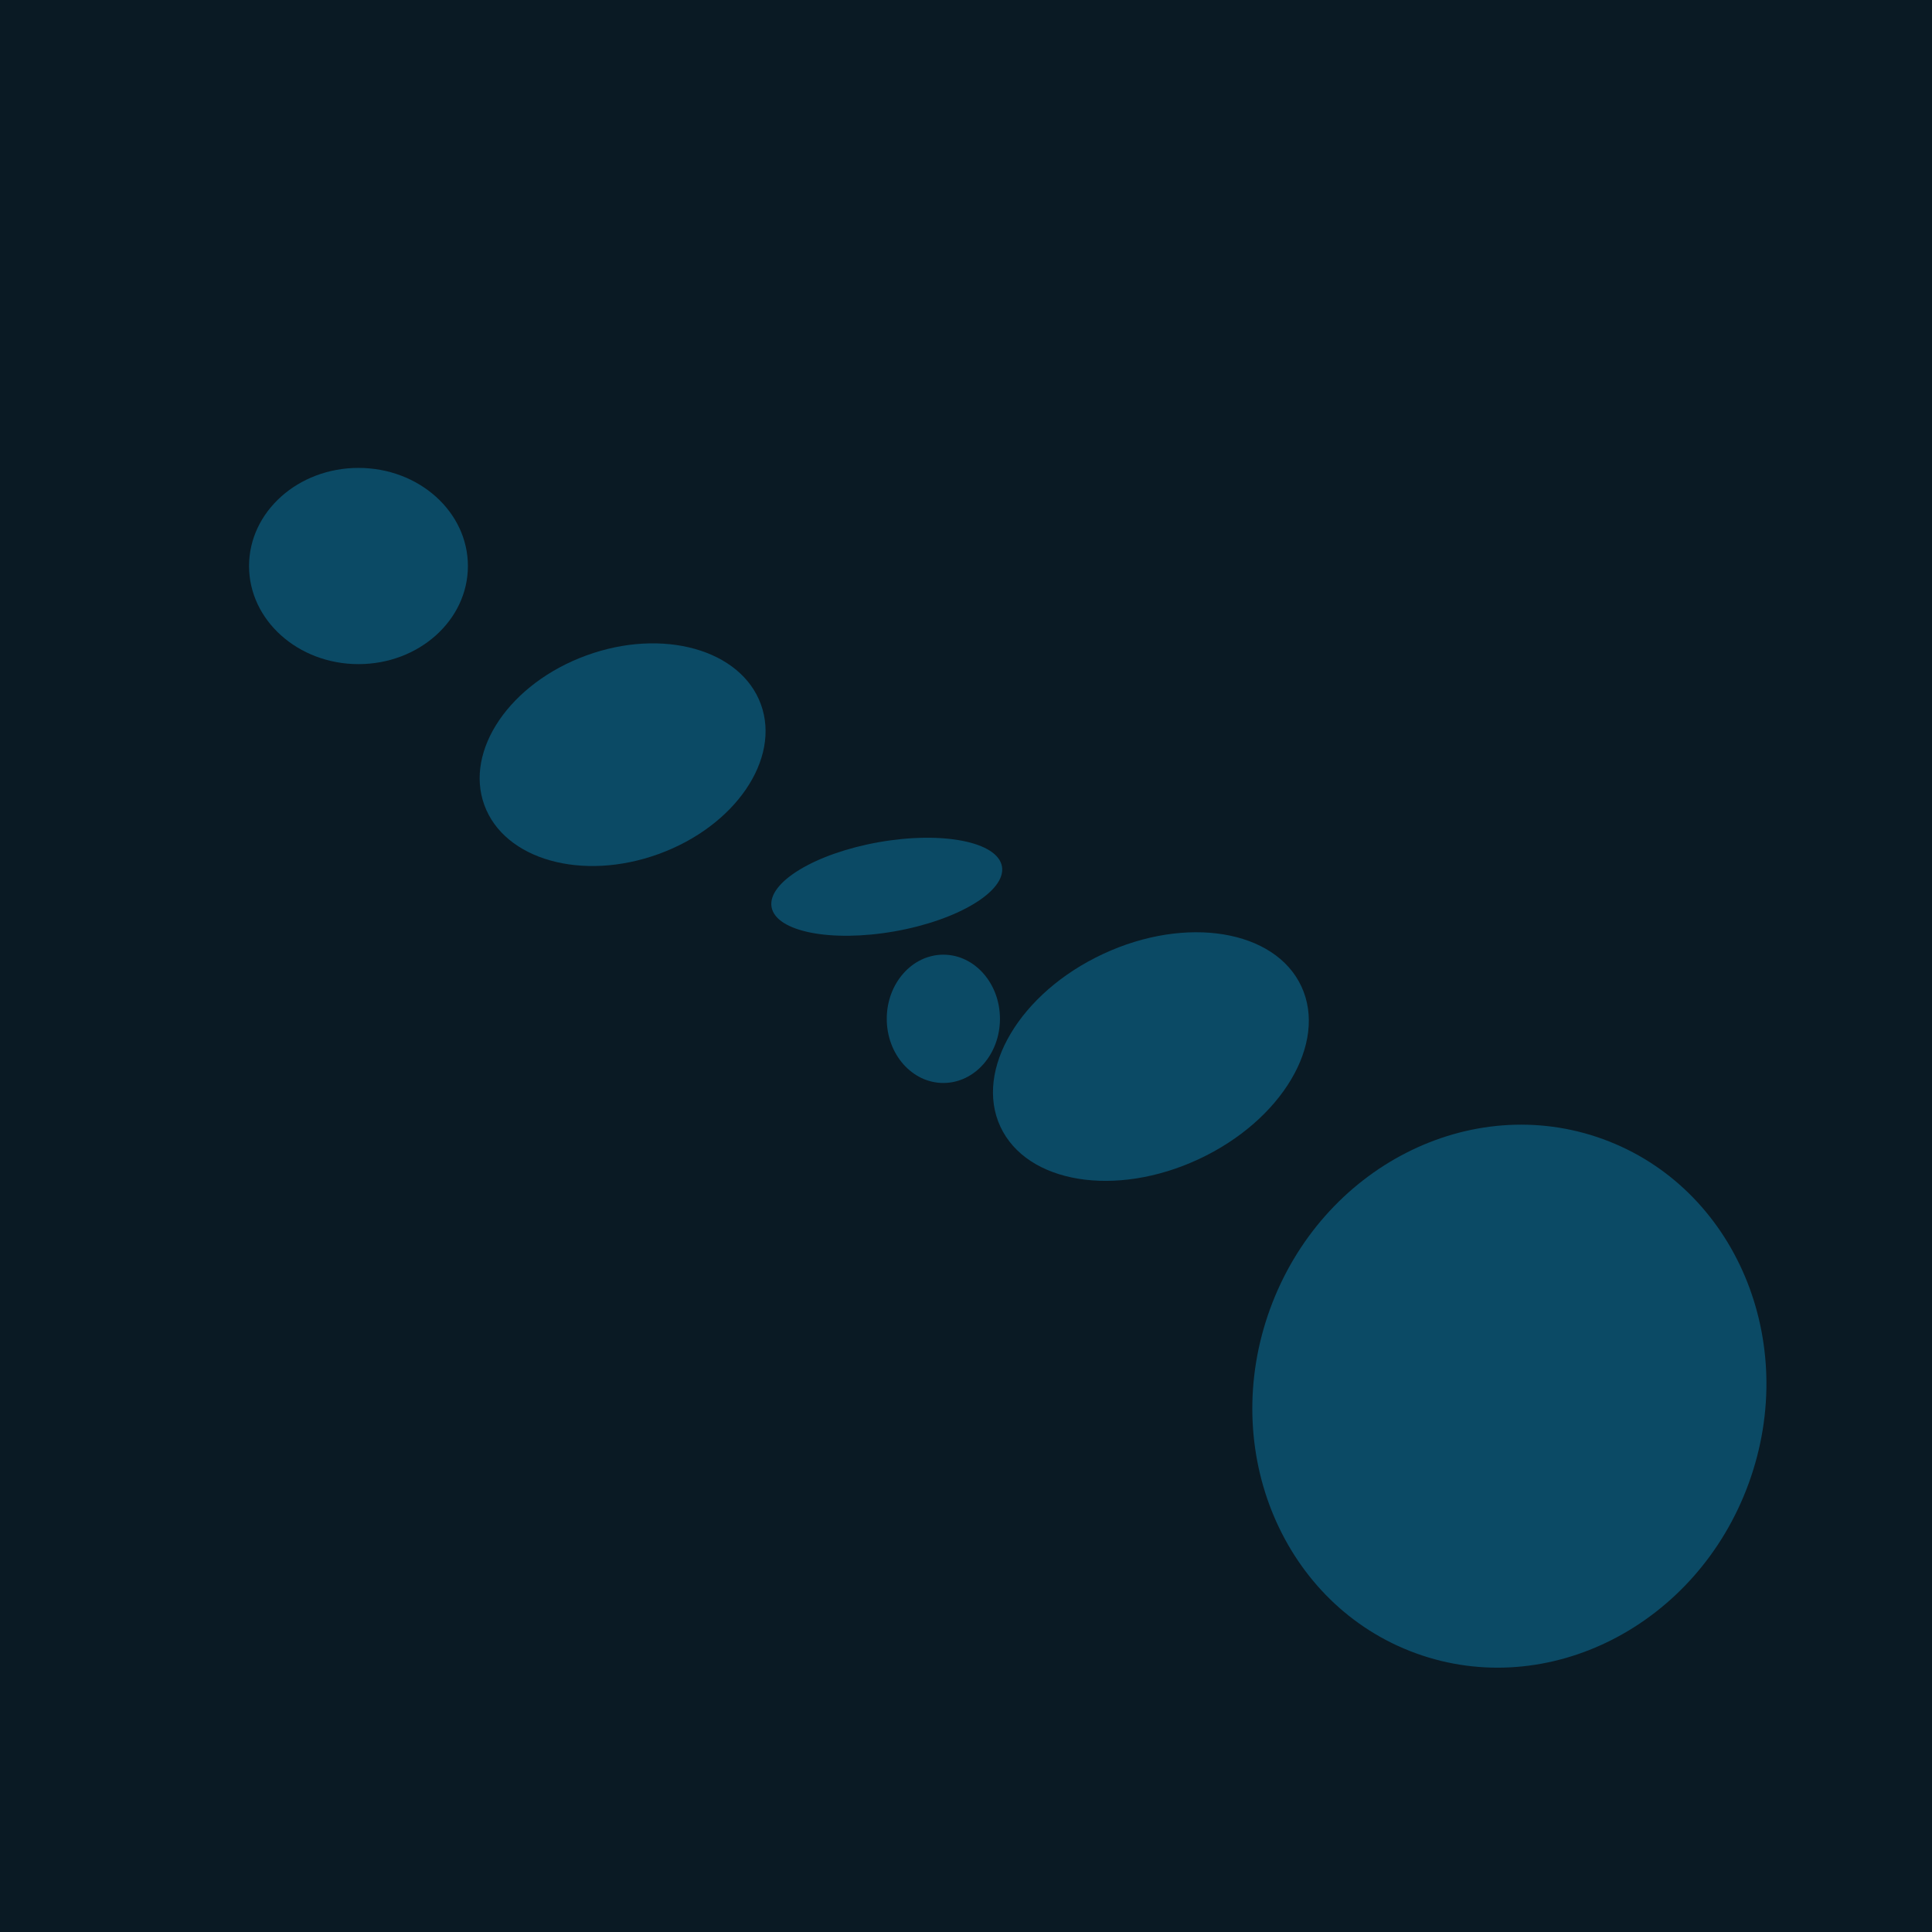
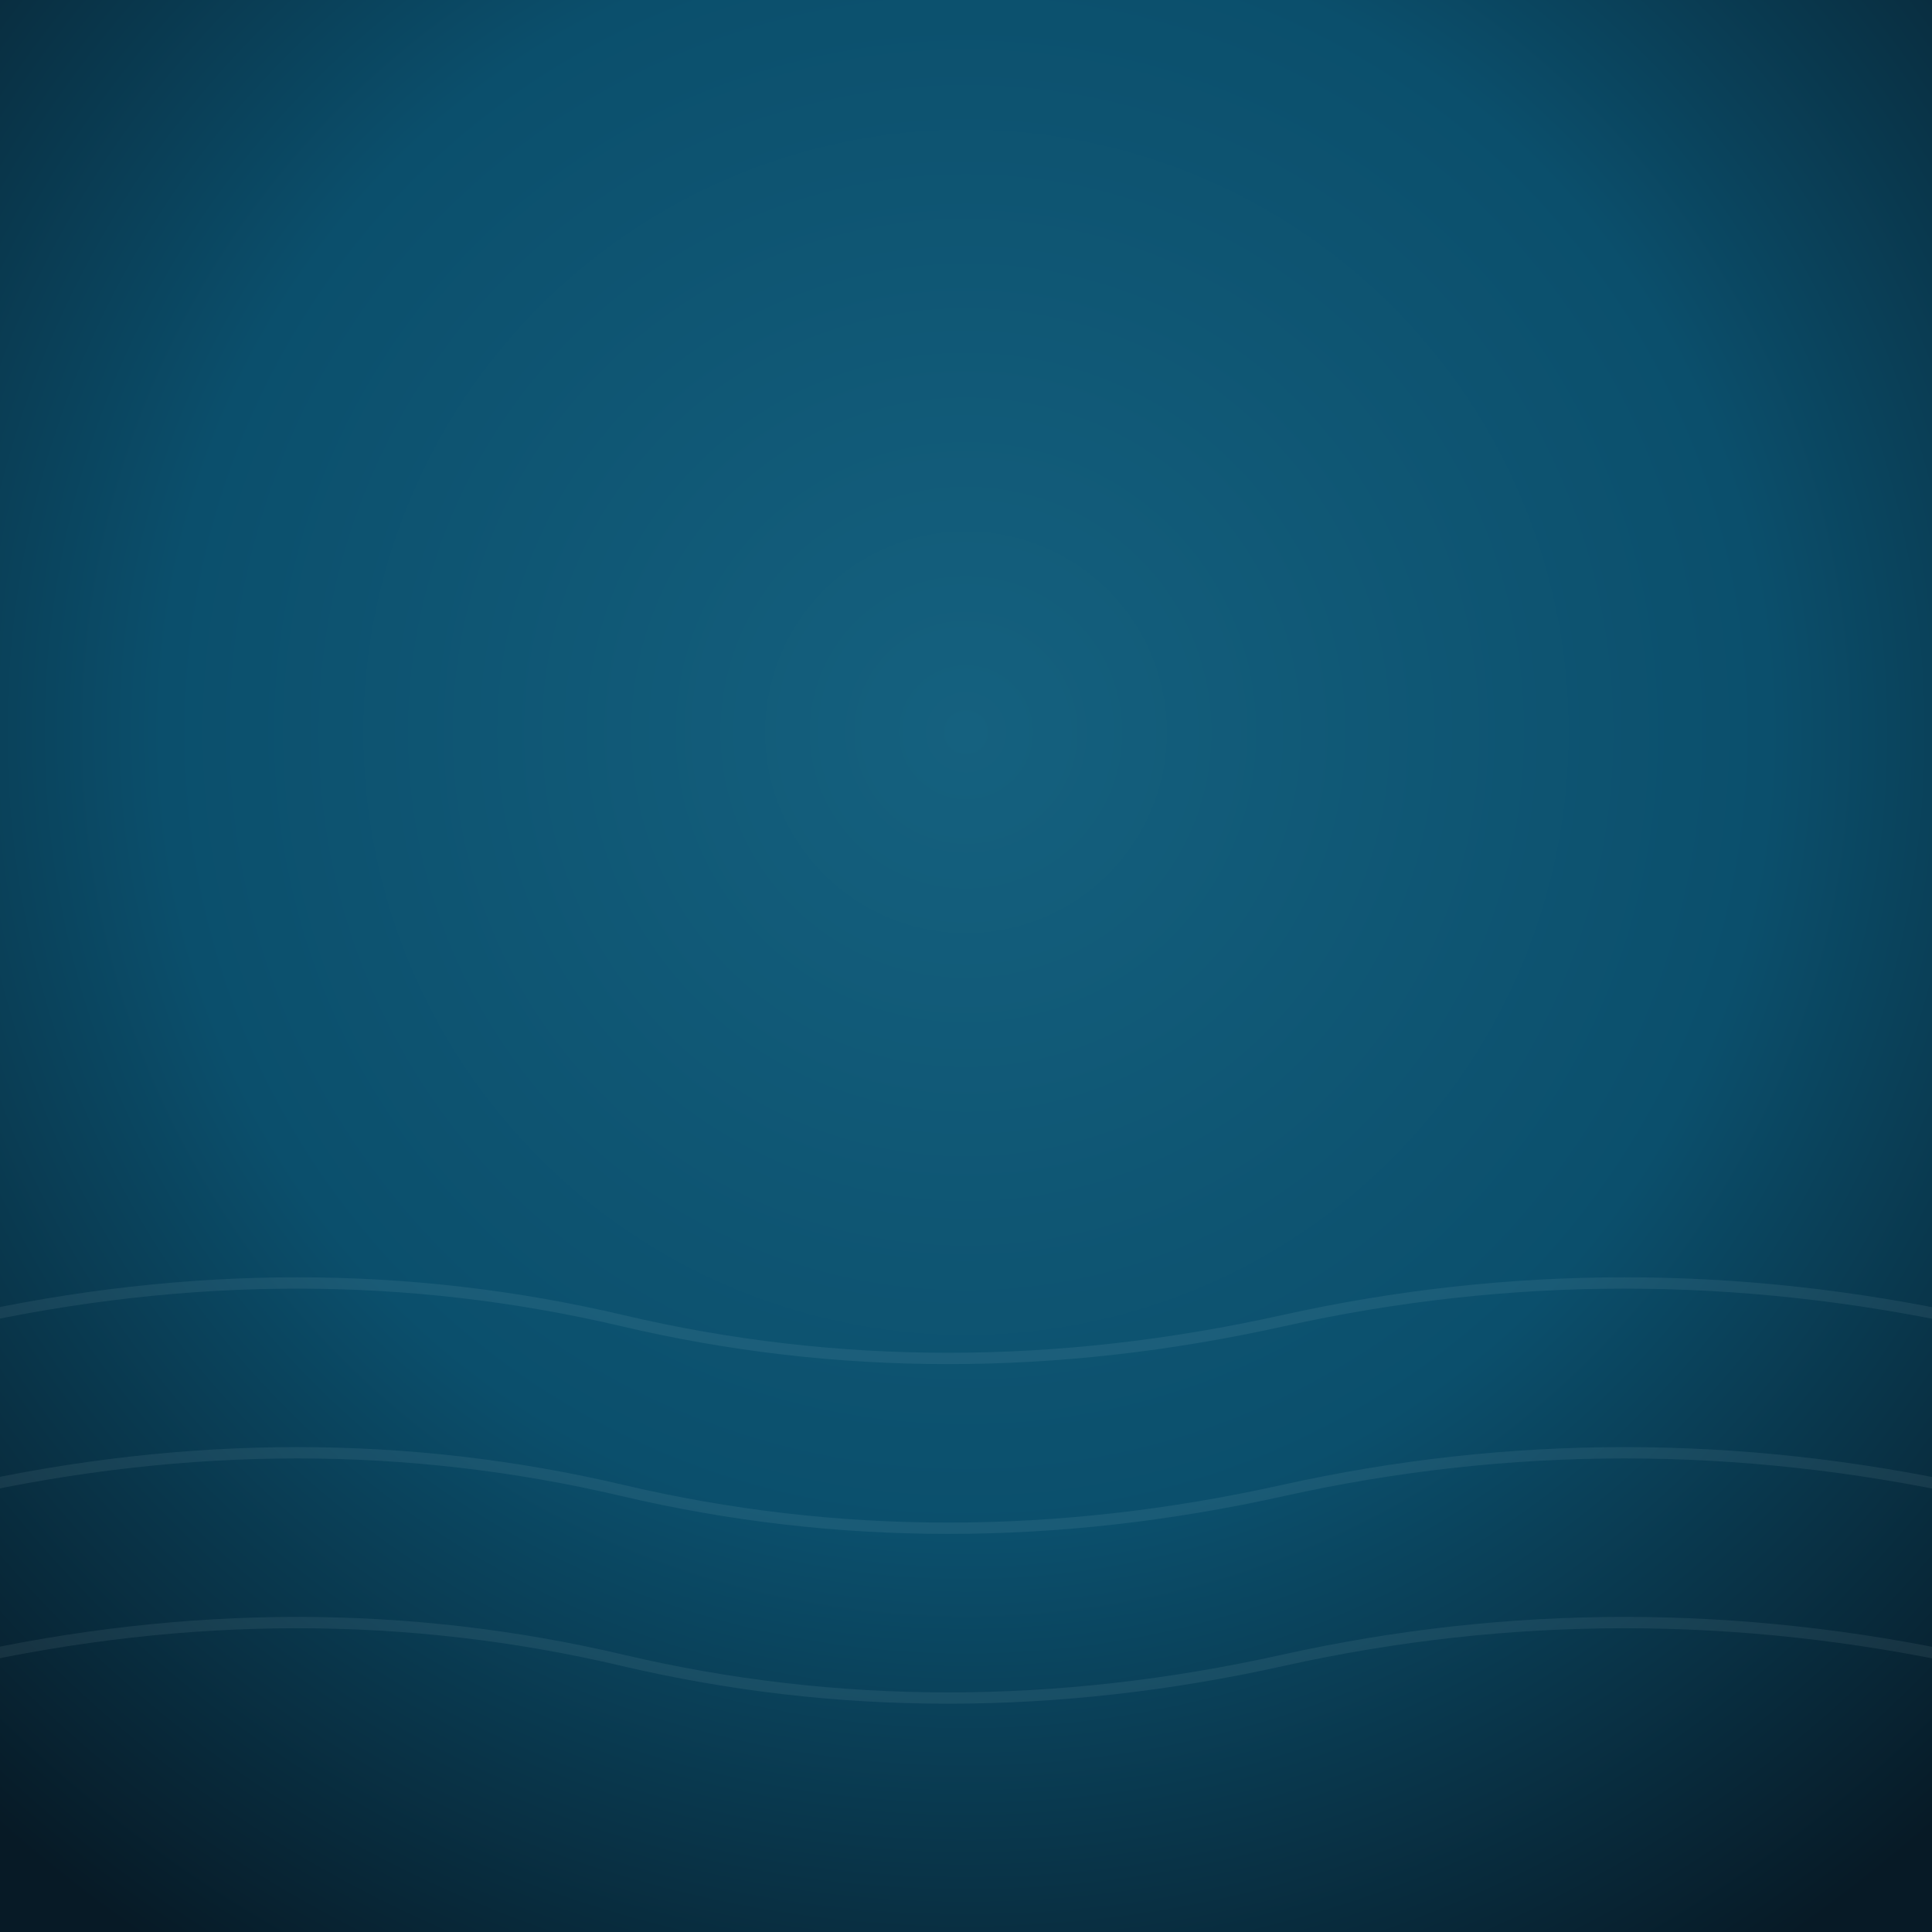
<svg xmlns="http://www.w3.org/2000/svg" viewBox="0 0 1024 1024">
-   <rect width="1024" height="1024" fill="#0A1A24" />
-   <g fill="#0B4F6C" opacity="0.9">
-     <ellipse cx="190" cy="300" rx="58" ry="52" />
-     <ellipse cx="330" cy="400" rx="78" ry="56" transform="rotate(-20 330 400)" />
-     <ellipse cx="470" cy="470" rx="62" ry="24" transform="rotate(-10 470 470)" />
-     <ellipse cx="500" cy="540" rx="30" ry="34" />
-     <ellipse cx="610" cy="560" rx="88" ry="60" transform="rotate(-25 610 560)" />
-     <ellipse cx="800" cy="740" rx="135" ry="145" transform="rotate(20 800 740)" />
+   <defs>
+     <radialGradient id="sea" cx="50%" cy="38%" r="75%">
+       <stop offset="0" stop-color="#15617f" />
+       <stop offset="0.55" stop-color="#0b4f6c" />
+       <stop offset="1" stop-color="#071a26" />
+     </radialGradient>
+   </defs>
+   <rect width="1024" height="1024" fill="url(#sea)" />
+   <g fill="none" stroke="#eef5f3" stroke-opacity="0.07" stroke-width="6">
+     <path d="M-20 700 Q 160 660 330 700 T 680 700 T 1044 700" />
+     <path d="M-20 790 Q 160 750 330 790 T 680 790 T 1044 790" />
+     <path d="M-20 880 Q 160 840 330 880 T 680 880 T 1044 880" />
  </g>
</svg>
